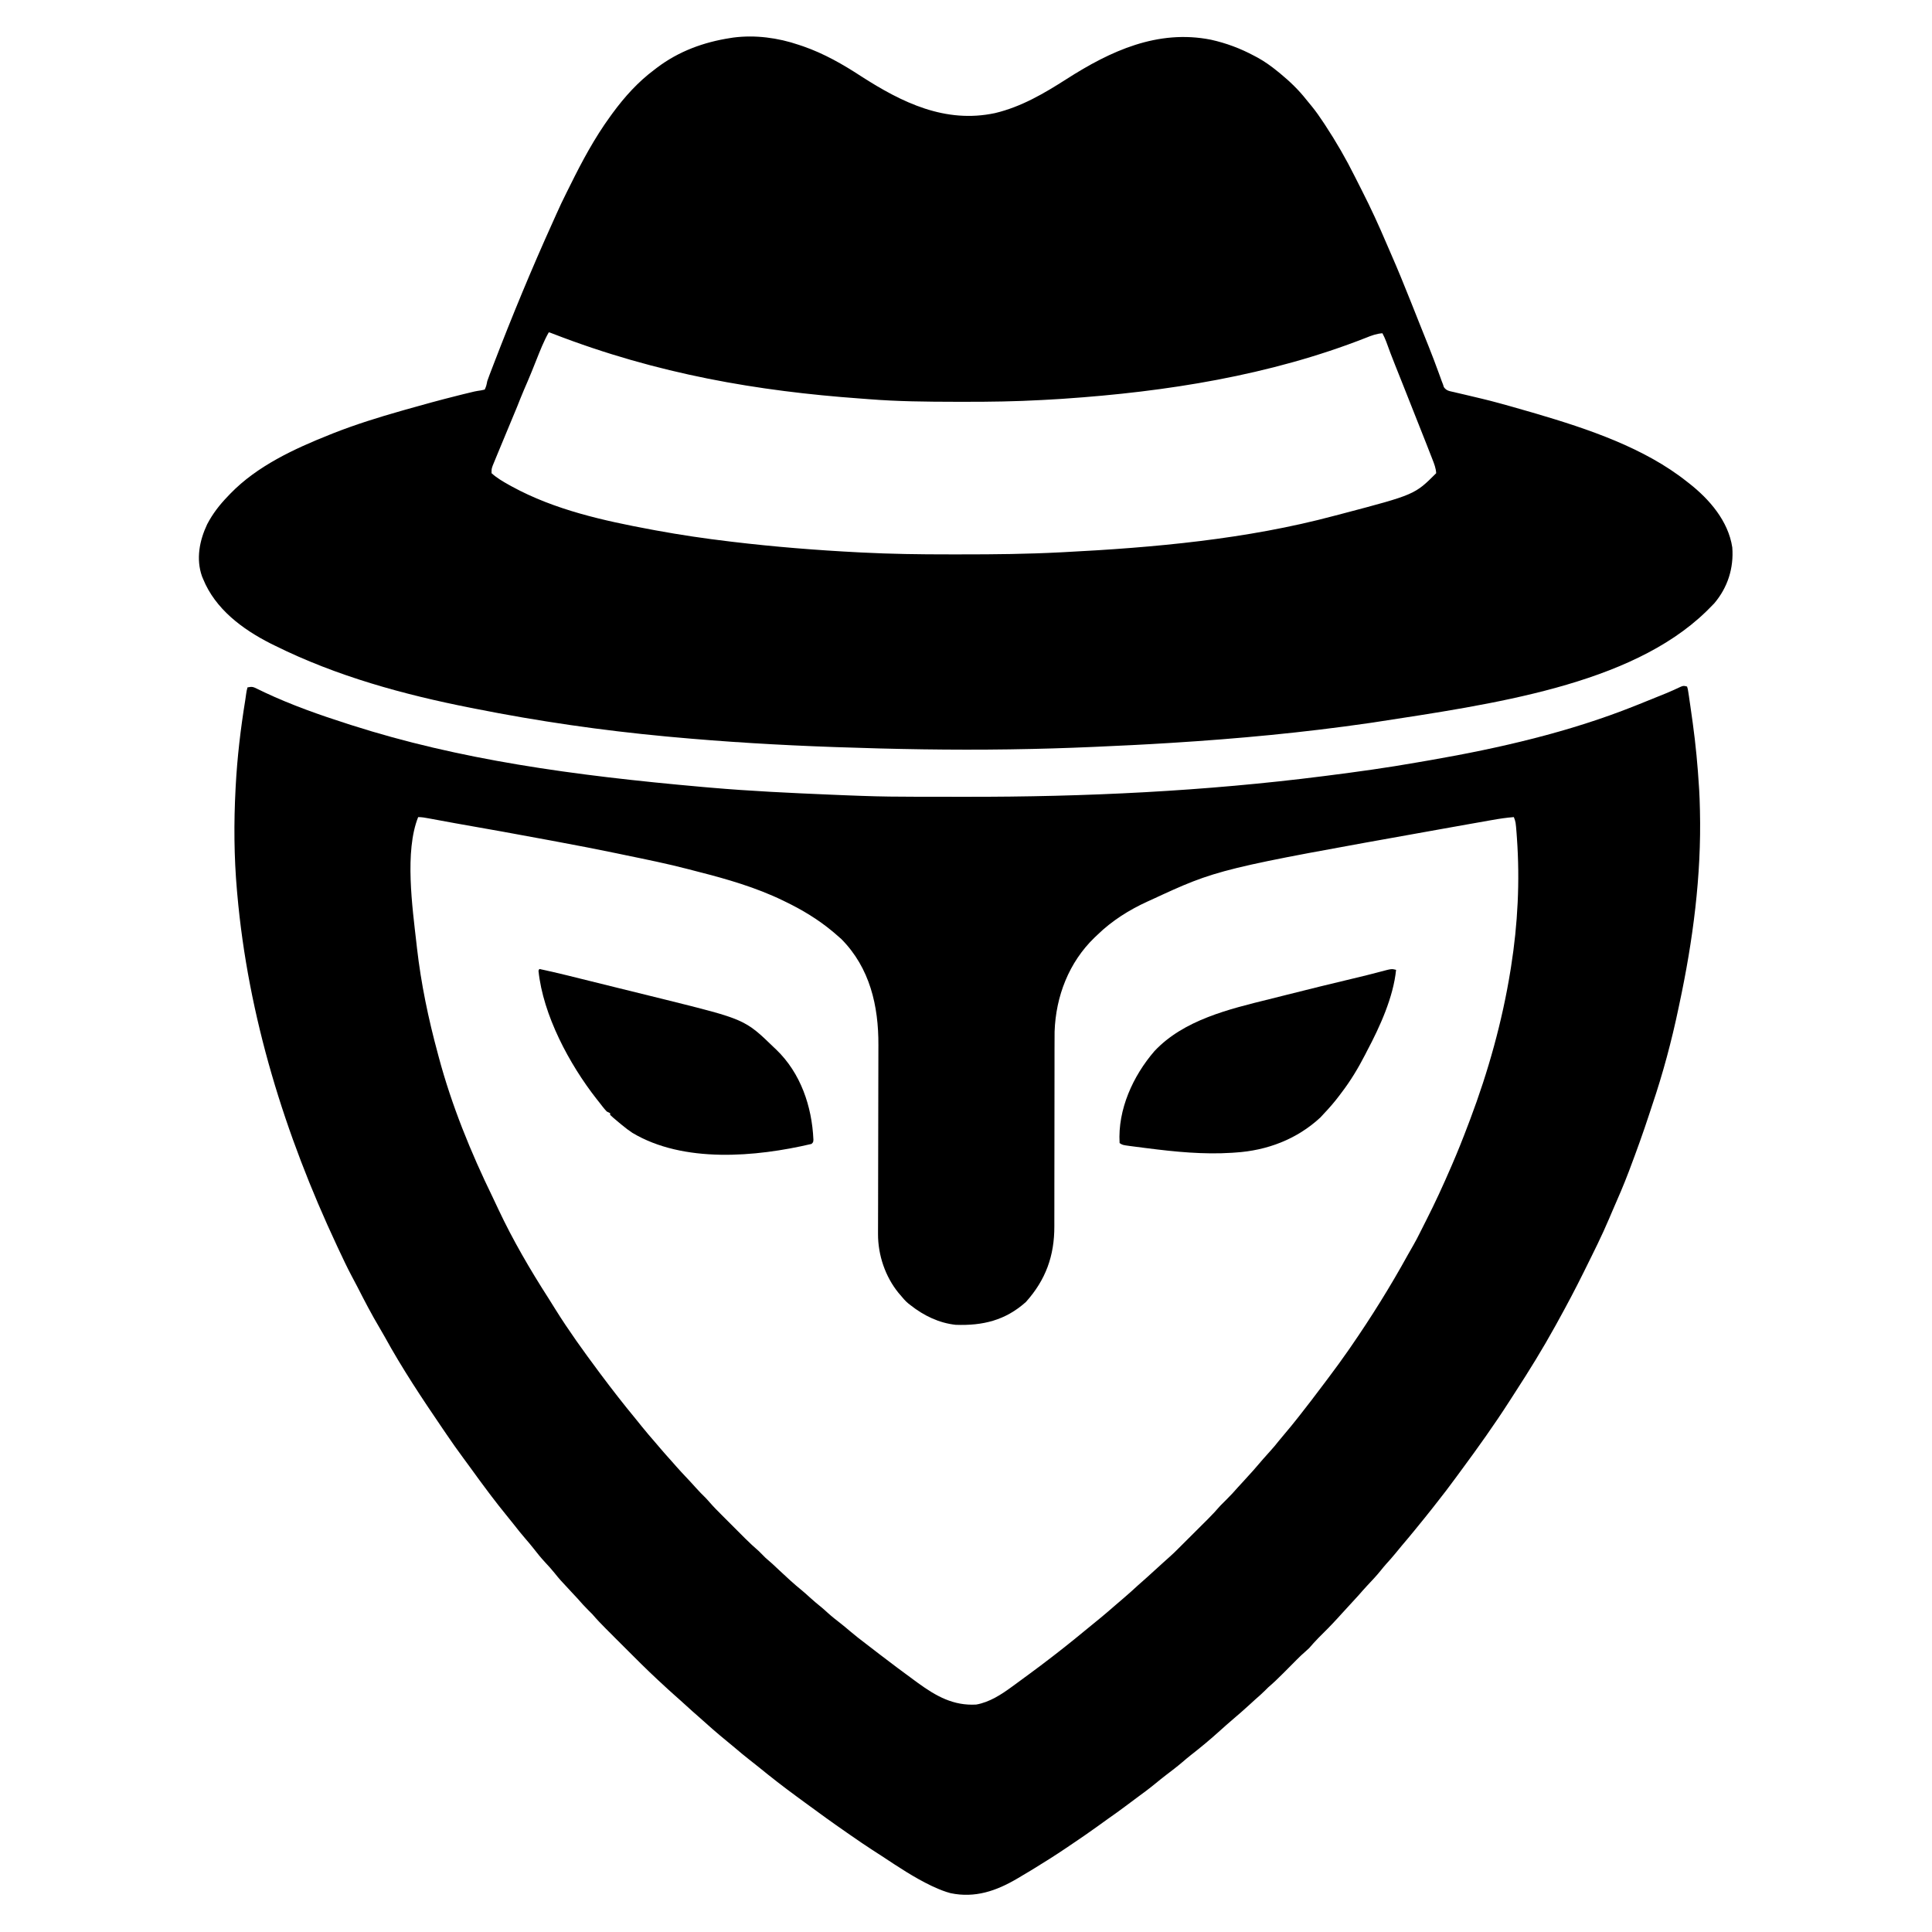
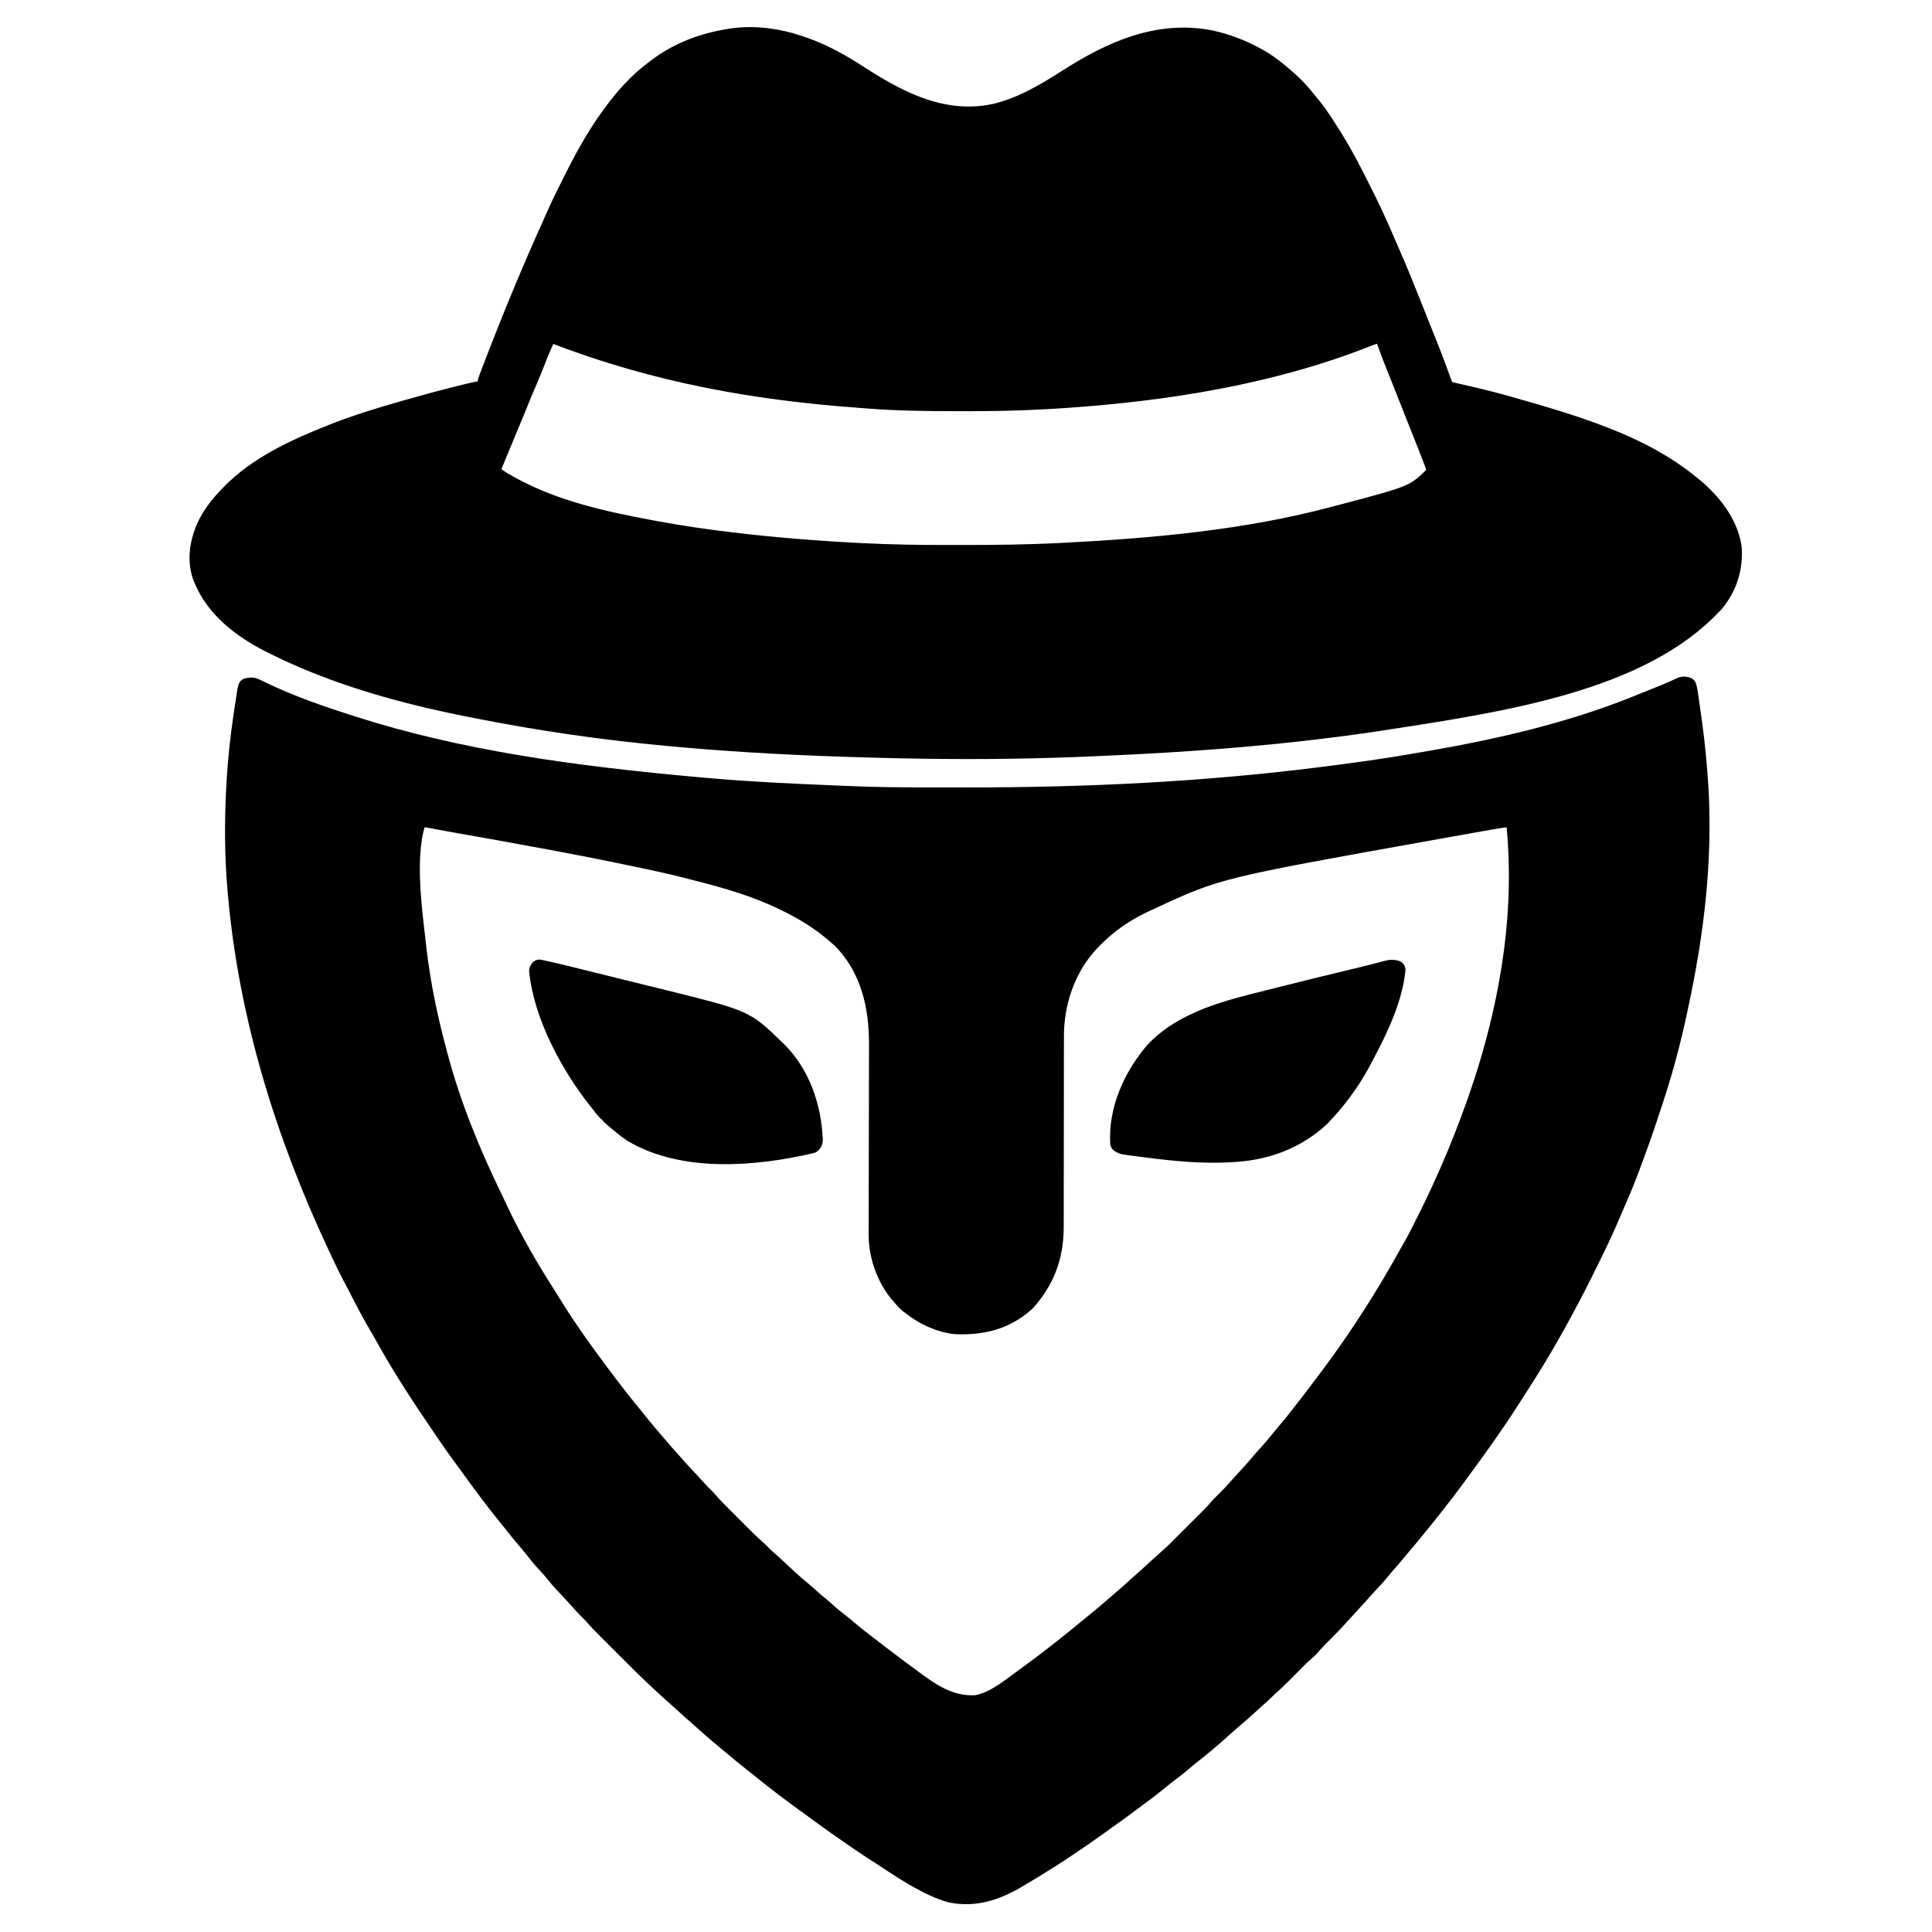
<svg xmlns="http://www.w3.org/2000/svg" viewBox="121.96 127.46 2264.08 2264.08">
-   <g fill="#000000" fill-rule="evenodd">
+   <g fill="#000000" fill-rule="evenodd" stroke="#000000" stroke-width="22" stroke-linejoin="round">
    <path transform="translate(1058 180)" d="M0 0 C1.72 0.58 3.45 1.15 5.23 1.75 C29.57 10.21 51.6 22.78 73.11 36.85 C121.1 67.72 171.63 92.42 230 80 C260.8 72.67 287.6 56.92 314 40 C365.32 7.16 420.67 -18.38 483.04 -6 C501.09 -1.98 517.72 4.25 534 13 C535.2 13.64 536.41 14.28 537.65 14.93 C546.07 19.56 553.56 24.93 561 31 C561.53 31.43 561.53 31.43 564.21 33.59 C575.37 42.79 585.84 52.8 594.78 64.2 C596.89 66.86 599.05 69.45 601.23 72.05 C606.06 77.96 610.36 84.14 614.56 90.5 C615.33 91.66 616.1 92.82 616.89 94.01 C629.68 113.46 641.32 133.56 651.69 154.39 C654.47 159.96 657.28 165.52 660.12 171.07 C670.41 191.26 679.8 211.72 688.67 232.58 C690.41 236.63 692.17 240.68 693.94 244.73 C702.02 263.18 709.63 281.78 717.06 300.5 C718.15 303.24 719.25 305.98 720.34 308.72 C722.49 314.13 724.64 319.54 726.79 324.95 C730.55 334.38 734.32 343.8 738.1 353.22 C742.18 363.41 746.06 373.65 749.8 383.96 C750.43 385.67 751.05 387.37 751.69 389.12 C751.97 389.9 751.97 389.9 753.39 393.82 C753.92 395.2 754.45 396.58 755 398 C755.32 399.02 755.65 400.03 755.98 401.08 C759.09 405.58 762.64 405.74 767.88 406.96 C768.87 407.2 769.86 407.44 770.88 407.69 C774.1 408.46 777.33 409.2 780.56 409.94 C782.78 410.46 785 410.99 787.21 411.53 C791.55 412.57 795.89 413.6 800.23 414.62 C806.93 416.22 813.6 417.93 820.25 419.75 C821.24 420.02 822.23 420.29 823.24 420.57 C826.16 421.37 829.08 422.18 832 423 C832.53 423.15 832.53 423.15 835.19 423.89 C843.48 426.2 851.74 428.58 860 431 C861.39 431.41 862.78 431.81 864.21 432.23 C924.71 450.07 991.01 472.19 1041 512 C1041.77 512.6 1042.55 513.2 1043.34 513.82 C1067.16 532.48 1089.37 558.07 1094 589 C1095.86 613.16 1088.64 635.95 1072.84 654.54 C1070.49 657.05 1068.08 659.47 1065.62 661.88 C1064.74 662.74 1063.85 663.61 1062.94 664.51 C974.1 750.39 813.53 772.5 674 794 C672.18 794.27 670.36 794.54 668.48 794.81 C591.75 805.94 514.37 813.21 437 818 C435.93 818.07 434.86 818.13 433.76 818.2 C405.27 819.99 376.77 821.38 348.25 822.62 C346.83 822.69 345.41 822.75 343.94 822.81 C312.91 824.17 281.87 825.1 250.81 825.56 C249.43 825.58 248.05 825.6 246.63 825.63 C179.06 826.63 111.54 825.39 44 823 C42.58 822.95 41.17 822.9 39.71 822.85 C-23.62 820.6 -86.9 816.84 -150 811 C-151.9 810.83 -153.8 810.65 -155.75 810.47 C-230.65 803.47 -305.24 792.7 -379 778 C-380.67 777.67 -382.33 777.35 -384.05 777.01 C-462.8 761.54 -541.94 739.82 -614 704 C-615.67 703.18 -617.34 702.36 -619.06 701.51 C-652.02 684.77 -683.73 661.12 -698 626 C-698.44 624.96 -698.87 623.92 -699.32 622.85 C-706.53 602.43 -702.22 580.73 -693.25 561.81 C-686.75 549.38 -678.73 539.05 -669 529 C-668.05 528 -667.1 527 -666.12 525.97 C-634.73 493.57 -591.3 473.46 -550 457 C-548.27 456.3 -546.53 455.61 -544.75 454.89 C-519.03 444.81 -492.56 436.55 -466 429 C-465.24 428.78 -465.24 428.78 -461.37 427.67 C-440.66 421.75 -419.89 416.1 -399 410.88 C-397.16 410.41 -395.32 409.95 -393.43 409.48 C-379.31 405.98 -379.31 405.98 -372.36 404.95 C-370.92 404.64 -369.48 404.32 -368 404 C-366.19 399.88 -366.19 399.88 -365 394 C-364.15 391.54 -363.26 389.1 -362.33 386.68 C-361.79 385.26 -361.25 383.85 -360.69 382.39 C-360.13 380.94 -359.58 379.49 -359 378 C-358.48 376.65 -357.97 375.31 -357.44 373.92 C-335.98 318.06 -313.1 262.68 -288.43 208.16 C-287.1 205.22 -285.78 202.27 -284.47 199.32 C-280.53 190.48 -276.47 181.73 -272.08 173.1 C-270.6 170.19 -269.14 167.27 -267.7 164.34 C-254.04 136.66 -239.19 108.99 -221 84 C-220.04 82.67 -219.07 81.34 -218.08 79.97 C-203.87 60.68 -188.27 43.35 -169 29 C-168.1 28.31 -167.2 27.61 -166.27 26.89 C-140.67 7.52 -111.51 -3.15 -80 -8 C-78.88 -8.18 -77.77 -8.35 -76.62 -8.53 C-51.06 -11.85 -24.26 -8.28 0 0 Z M-293 337 C-298.77 347.23 -303.05 358.17 -307.38 369.06 C-308.7 372.35 -310.02 375.65 -311.34 378.94 C-311.97 380.5 -312.6 382.07 -313.25 383.69 C-316.07 390.63 -319.04 397.5 -322.02 404.37 C-324.82 410.91 -327.43 417.52 -330.05 424.14 C-332.53 430.33 -335.13 436.48 -337.73 442.62 C-342.07 452.91 -346.33 463.22 -350.57 473.53 C-351.48 475.75 -352.4 477.96 -353.32 480.17 C-354.47 482.94 -355.61 485.72 -356.75 488.5 C-357.38 490.04 -358.02 491.57 -358.67 493.16 C-360 497 -360 497 -360 502 C-353.73 507.62 -346.72 511.74 -339.38 515.81 C-338.28 516.42 -337.19 517.03 -336.06 517.65 C-285.97 545.01 -228.62 557.67 -173 568 C-171.19 568.34 -169.38 568.68 -167.51 569.02 C-138.78 574.32 -110 578.56 -81 582 C-79.96 582.12 -78.93 582.25 -77.86 582.38 C-28.64 588.27 20.74 592.21 70.25 594.75 C71.39 594.81 72.54 594.87 73.71 594.93 C107.73 596.66 141.74 597.17 175.8 597.13 C180.83 597.12 185.87 597.13 190.9 597.13 C229.43 597.17 267.96 596.73 306.44 594.75 C307.68 594.69 308.92 594.63 310.2 594.56 C416.15 589.18 524.8 579.43 627.57 551.92 C630.81 551.05 634.06 550.21 637.32 549.37 C721.93 527.07 721.93 527.07 747 502 C746.69 496.07 744.65 490.99 742.5 485.5 C742.32 485.04 742.32 485.04 741.42 482.72 C740.66 480.78 739.9 478.84 739.14 476.91 C738.05 474.13 736.97 471.35 735.89 468.57 C731.25 456.62 726.5 444.72 721.73 432.83 C717.35 421.9 713.03 410.95 708.73 400 C705.4 391.53 702.03 383.07 698.62 374.62 C695.06 365.77 691.69 356.86 688.47 347.86 C687.17 344.44 685.71 341.24 684 338 C677.02 338.49 671.11 340.7 664.69 343.31 C552.64 387.36 430.62 406.58 311 414.69 C309.42 414.79 307.85 414.9 306.22 415.01 C301.7 415.3 297.17 415.56 292.63 415.81 C289.96 415.95 287.29 416.1 284.61 416.25 C254.51 417.91 224.48 418.37 194.33 418.32 C190.69 418.31 187.05 418.31 183.4 418.31 C149.63 418.27 115.96 417.94 82.28 415.26 C78.74 414.98 75.19 414.72 71.65 414.46 C-46.57 405.89 -165 386.24 -287.96 338.58 C-292 337 -292 337 -293 337 Z " />
    <path transform="translate(2099 932)" d="M0 0 C0.93 2.97 0.93 2.97 1.53 7 C1.76 8.51 1.99 10.01 2.23 11.56 C2.46 13.21 2.7 14.86 2.94 16.56 C3.19 18.27 3.44 19.97 3.7 21.73 C4.5 27.15 5.25 32.57 6 38 C6.23 39.68 6.47 41.35 6.71 43.08 C10.14 67.99 12.46 92.91 14 118 C14.07 119.14 14.14 120.28 14.22 121.46 C14.63 128.31 14.86 135.15 15 142 C15.03 143.21 15.07 144.42 15.1 145.66 C16.94 221.49 6.86 297.98 -9 372 C-9.33 373.56 -9.65 375.12 -9.99 376.72 C-18.03 415.19 -28.29 453.49 -40.9 490.73 C-42.12 494.36 -43.31 498.01 -44.5 501.66 C-51.46 522.98 -59.09 544.02 -67 565 C-67.21 565.57 -67.21 565.57 -68.29 568.43 C-74.17 584.02 -80.79 599.26 -87.48 614.52 C-88.8 617.53 -90.08 620.55 -91.35 623.58 C-99.74 643.44 -109.45 662.68 -119 682 C-119.32 682.64 -119.32 682.64 -120.92 685.89 C-130.79 705.86 -141.2 725.51 -152 745 C-152.85 746.54 -153.69 748.08 -154.57 749.66 C-169.12 776.03 -184.95 801.67 -201.35 826.92 C-203.73 830.58 -206.09 834.26 -208.44 837.94 C-226.1 865.4 -245.05 891.94 -264.45 918.2 C-266.85 921.44 -269.23 924.68 -271.61 927.93 C-278.57 937.43 -285.67 946.78 -293 956 C-294.79 958.29 -296.58 960.58 -298.38 962.88 C-304.49 970.66 -310.74 978.33 -317 986 C-317.8 986.99 -318.61 987.98 -319.44 989 C-324.32 995 -329.3 1000.91 -334.3 1006.8 C-336.78 1009.74 -339.21 1012.7 -341.62 1015.69 C-345.2 1020.09 -348.95 1024.3 -352.77 1028.49 C-355 1030.99 -357.1 1033.57 -359.19 1036.19 C-364.09 1042.26 -369.43 1047.89 -374.78 1053.56 C-378.28 1057.3 -381.64 1061.14 -385 1065 C-388.65 1069.02 -392.33 1073.01 -396 1077 C-397.81 1078.98 -399.63 1080.96 -401.44 1082.94 C-402.35 1083.93 -403.27 1084.93 -404.21 1085.95 C-406.06 1087.98 -407.92 1090.01 -409.76 1092.05 C-416.95 1099.93 -424.42 1107.47 -432.02 1114.96 C-435.85 1118.85 -439.41 1122.89 -443 1127 C-444.51 1128.43 -446.04 1129.84 -447.62 1131.19 C-450.91 1134.05 -453.95 1136.91 -457 1140 C-457.93 1140.94 -458.87 1141.88 -459.83 1142.84 C-460.84 1143.86 -461.85 1144.88 -462.89 1145.93 C-465.2 1148.24 -467.51 1150.56 -469.81 1152.88 C-470.96 1154.03 -472.11 1155.19 -473.3 1156.39 C-479.04 1162.14 -484.82 1167.72 -491 1173 C-492.15 1174.15 -493.31 1175.31 -494.5 1176.5 C-498.19 1180.19 -502.06 1183.57 -506 1187 C-508 1188.83 -510 1190.66 -512 1192.5 C-518.83 1198.78 -525.82 1204.85 -532.88 1210.88 C-537.91 1215.18 -542.88 1219.55 -547.79 1224 C-558.68 1233.86 -569.95 1243.23 -581.54 1252.26 C-584.87 1254.89 -588.1 1257.61 -591.31 1260.38 C-597.58 1265.73 -604.11 1270.71 -610.68 1275.68 C-614.82 1278.86 -618.85 1282.12 -622.88 1285.44 C-630.18 1291.42 -637.71 1297.03 -645.34 1302.59 C-649.63 1305.73 -653.88 1308.92 -658.12 1312.12 C-664.8 1317.15 -671.59 1321.99 -678.44 1326.78 C-682.73 1329.81 -686.97 1332.88 -691.21 1335.97 C-700.54 1342.72 -710.02 1349.23 -719.58 1355.66 C-722.3 1357.49 -725.03 1359.34 -727.75 1361.18 C-739.98 1369.44 -752.4 1377.32 -765 1385 C-766.36 1385.83 -767.72 1386.66 -769.13 1387.52 C-772.74 1389.71 -776.36 1391.86 -780 1394 C-781.67 1394.99 -783.34 1395.99 -785.06 1397.01 C-809.58 1411.43 -834.42 1420 -863.03 1414.04 C-869.65 1412.31 -875.79 1409.83 -882 1407 C-883.19 1406.46 -884.39 1405.92 -885.62 1405.36 C-905.87 1395.67 -924.71 1383.06 -943.41 1370.7 C-947.23 1368.19 -951.09 1365.72 -954.94 1363.25 C-963.07 1357.99 -971.05 1352.53 -979 1347 C-980.83 1345.74 -982.66 1344.47 -984.48 1343.21 C-1001.26 1331.59 -1017.8 1319.66 -1034.21 1307.54 C-1037.4 1305.18 -1040.59 1302.84 -1043.79 1300.5 C-1058.91 1289.42 -1073.68 1277.95 -1088.19 1266.09 C-1091.83 1263.14 -1095.5 1260.25 -1099.19 1257.38 C-1104.88 1252.92 -1110.42 1248.31 -1115.92 1243.61 C-1118.73 1241.23 -1121.57 1238.89 -1124.44 1236.56 C-1136.44 1226.79 -1148.08 1216.55 -1159.57 1206.18 C-1161.66 1204.31 -1163.76 1202.46 -1165.88 1200.62 C-1170.35 1196.69 -1174.74 1192.66 -1179.13 1188.62 C-1181.37 1186.57 -1183.65 1184.56 -1185.94 1182.56 C-1191.73 1177.48 -1197.36 1172.24 -1203 1167 C-1204.12 1165.96 -1205.25 1164.93 -1206.4 1163.86 C-1219.52 1151.66 -1232.17 1138.99 -1244.82 1126.31 C-1248.65 1122.48 -1252.48 1118.65 -1256.31 1114.83 C-1258.76 1112.38 -1261.21 1109.92 -1263.66 1107.47 C-1264.8 1106.34 -1265.94 1105.2 -1267.1 1104.03 C-1272.61 1098.51 -1277.93 1092.93 -1283 1087 C-1284.65 1085.31 -1286.31 1083.64 -1288 1082 C-1292.21 1077.83 -1296.11 1073.48 -1300 1069 C-1302.28 1066.54 -1304.58 1064.08 -1306.88 1061.62 C-1320.96 1046.57 -1320.96 1046.57 -1327.31 1038.69 C-1330.68 1034.52 -1334.21 1030.59 -1337.88 1026.69 C-1343 1021.2 -1347.64 1015.48 -1352.22 1009.54 C-1355.05 1005.93 -1358 1002.46 -1361 999 C-1365.9 993.34 -1370.56 987.54 -1375.15 981.64 C-1378.24 977.7 -1381.39 973.81 -1384.56 969.94 C-1390.17 963.05 -1395.64 956.08 -1401 949 C-1402.15 947.48 -1403.31 945.95 -1404.5 944.38 C-1411.69 934.83 -1418.77 925.21 -1425.75 915.5 C-1428.58 911.58 -1431.45 907.68 -1434.33 903.8 C-1441.1 894.67 -1447.62 885.41 -1454 876 C-1455.39 873.96 -1456.79 871.91 -1458.18 869.87 C-1482.16 834.68 -1505.84 799.13 -1526.33 761.77 C-1528.23 758.38 -1530.15 755.03 -1532.14 751.7 C-1541.49 735.98 -1549.89 719.86 -1558.18 703.56 C-1560.36 699.3 -1562.61 695.08 -1564.88 690.88 C-1570.26 680.75 -1575.13 670.38 -1580 660 C-1580.71 658.49 -1581.42 656.97 -1582.15 655.41 C-1643.17 525.18 -1686.32 386.68 -1699 243 C-1699.11 241.74 -1699.23 240.47 -1699.34 239.17 C-1702.83 199.6 -1703.09 159.65 -1701 120 C-1700.94 118.85 -1700.88 117.71 -1700.82 116.53 C-1699.01 82.82 -1695.06 49.35 -1689.64 16.04 C-1689.24 13.52 -1688.87 10.99 -1688.55 8.45 C-1688.13 5.42 -1688.13 5.42 -1687 1 C-1681.34 -0.13 -1680.32 0.4 -1675.33 2.84 C-1673.99 3.48 -1672.64 4.13 -1671.25 4.79 C-1669.79 5.5 -1668.32 6.21 -1666.81 6.94 C-1635.18 21.8 -1602.26 33.37 -1569 44 C-1567.71 44.41 -1566.43 44.83 -1565.1 45.25 C-1439.3 85.51 -1307.27 104.09 -1153.73 117.68 C-1150.49 117.96 -1147.25 118.24 -1144.01 118.52 C-1097.51 122.55 -1050.81 124.73 -1004.19 126.69 C-1002.74 126.75 -1001.3 126.81 -999.82 126.87 C-995.62 127.05 -991.43 127.22 -987.23 127.39 C-986.06 127.43 -984.89 127.48 -983.69 127.53 C-979.46 127.7 -975.23 127.85 -971 128 C-969.93 128.04 -968.87 128.08 -967.77 128.12 C-945.65 128.94 -923.55 129.16 -901.41 129.17 C-897.85 129.17 -894.28 129.17 -890.71 129.18 C-883.27 129.18 -875.82 129.19 -868.38 129.19 C-860.89 129.19 -853.41 129.19 -845.92 129.21 C-705.73 129.46 -565.13 122.71 -426 105 C-424.57 104.82 -423.15 104.64 -421.68 104.45 C-386.49 99.99 -351.39 95.13 -316.46 88.96 C-311.09 88.02 -305.72 87.1 -300.35 86.18 C-219.84 72.21 -137.99 53.32 -62 23 C-61.2 22.68 -61.2 22.68 -57.17 21.08 C-21.01 6.6 -21.01 6.6 -7.17 0.14 C-4 -1 -4 -1 0 0 Z M-1487 153 C-1503.06 193.14 -1493.77 258.87 -1489 301 C-1488.81 302.74 -1488.61 304.49 -1488.41 306.29 C-1483.62 348.26 -1475.06 389.26 -1464 430 C-1463.67 431.23 -1463.34 432.47 -1463.01 433.74 C-1447.85 490.64 -1425.37 545.79 -1399.6 598.64 C-1397.31 603.37 -1395.08 608.11 -1392.88 612.88 C-1376.01 648.78 -1355.69 683.55 -1334.26 716.91 C-1331.51 721.18 -1328.84 725.49 -1326.19 729.81 C-1310.7 754.65 -1293.48 778.54 -1276 802 C-1275.6 802.54 -1275.6 802.54 -1273.58 805.26 C-1260.19 823.19 -1246.48 840.85 -1232.21 858.1 C-1229.74 861.11 -1227.29 864.13 -1224.88 867.19 C-1219.77 873.61 -1214.36 879.78 -1209 886 C-1206.94 888.42 -1204.87 890.83 -1202.81 893.25 C-1198.68 898.07 -1194.5 902.83 -1190.23 907.52 C-1188.36 909.6 -1186.53 911.69 -1184.7 913.8 C-1181.09 917.9 -1177.38 921.9 -1173.62 925.88 C-1169.41 930.35 -1165.21 934.84 -1161.12 939.44 C-1157.67 943.31 -1154.06 946.99 -1150.34 950.6 C-1148.49 952.5 -1146.72 954.49 -1144.99 956.5 C-1140.47 961.68 -1135.62 966.52 -1130.75 971.38 C-1129.78 972.35 -1128.81 973.32 -1127.81 974.32 C-1125.77 976.36 -1123.73 978.4 -1121.69 980.45 C-1118.57 983.55 -1115.46 986.67 -1112.36 989.78 C-1110.36 991.77 -1108.37 993.76 -1106.38 995.75 C-1105.92 996.22 -1105.92 996.22 -1103.59 998.55 C-1098.55 1003.57 -1093.39 1008.35 -1088 1013 C-1085.33 1015.67 -1082.67 1018.33 -1080 1021 C-1077.33 1023.33 -1074.67 1025.67 -1072 1028 C-1069.39 1030.43 -1066.78 1032.86 -1064.19 1035.31 C-1055.24 1043.72 -1046.31 1052.01 -1036.75 1059.72 C-1033.92 1062.07 -1031.21 1064.51 -1028.5 1067 C-1024.03 1071.12 -1019.4 1074.98 -1014.67 1078.79 C-1012.1 1080.92 -1009.64 1083.12 -1007.19 1085.38 C-1002.2 1089.92 -996.91 1094.04 -991.58 1098.18 C-988.13 1100.9 -984.78 1103.7 -981.44 1106.56 C-975.13 1111.94 -968.61 1116.99 -962 1122 C-959.83 1123.67 -957.67 1125.33 -955.5 1127 C-954.43 1127.82 -953.36 1128.65 -952.25 1129.5 C-950.07 1131.17 -947.89 1132.85 -945.71 1134.54 C-932.29 1144.89 -918.68 1154.98 -905 1165 C-903.72 1165.94 -902.44 1166.87 -901.12 1167.84 C-879.97 1183.16 -859.85 1194.56 -833 1193 C-817.51 1190.29 -803.45 1181.18 -791 1172 C-790.43 1171.58 -790.43 1171.58 -787.53 1169.48 C-783.67 1166.67 -779.84 1163.83 -776 1161 C-774.44 1159.86 -772.89 1158.72 -771.28 1157.54 C-762.1 1150.8 -752.99 1143.99 -744 1137 C-742.6 1135.92 -741.21 1134.84 -739.77 1133.73 C-725.25 1122.5 -711.05 1110.89 -696.89 1099.21 C-693.73 1096.6 -690.56 1094.02 -687.38 1091.44 C-681.76 1086.85 -676.3 1082.09 -670.84 1077.33 C-667.18 1074.16 -663.5 1071.01 -659.81 1067.88 C-654.32 1063.18 -648.97 1058.36 -643.67 1053.46 C-640.17 1050.24 -636.59 1047.12 -633 1044 C-626.58 1038.28 -620.23 1032.47 -613.9 1026.64 C-611.31 1024.28 -608.69 1021.95 -606.06 1019.62 C-602.92 1016.82 -599.96 1013.99 -597 1011 C-595.53 1009.54 -594.06 1008.07 -592.6 1006.61 C-587.94 1001.97 -583.29 997.33 -578.64 992.69 C-576.63 990.69 -574.63 988.7 -572.62 986.7 C-569.72 983.81 -566.82 980.91 -563.91 978.01 C-563.03 977.13 -562.14 976.24 -561.22 975.33 C-556.27 970.38 -551.57 965.31 -547 960 C-544.69 957.65 -542.35 955.31 -540 953 C-535.12 948.15 -530.48 943.23 -526 938 C-524.05 935.87 -522.09 933.74 -520.12 931.62 C-512.13 922.99 -504.34 914.25 -496.77 905.23 C-494.17 902.2 -491.52 899.25 -488.81 896.31 C-485.06 892.23 -481.55 888.02 -478.13 883.66 C-475.65 880.56 -473.08 877.53 -470.5 874.5 C-465.89 869.08 -461.4 863.59 -457 858 C-456.15 856.92 -455.29 855.84 -454.41 854.73 C-445.21 843.05 -436.17 831.27 -427.27 819.37 C-424.96 816.28 -422.65 813.21 -420.32 810.13 C-412.34 799.56 -404.55 788.88 -397 778 C-396.06 776.65 -395.13 775.3 -394.16 773.91 C-370.05 738.99 -347.68 703.13 -327.2 665.96 C-325.13 662.24 -323.01 658.56 -320.88 654.88 C-318.16 650.15 -315.64 645.37 -313.23 640.49 C-310.6 635.22 -307.96 629.95 -305.28 624.7 C-295.14 604.77 -285.88 584.52 -277 564 C-276.74 563.39 -276.74 563.39 -275.39 560.3 C-268.9 545.31 -262.84 530.17 -257.08 514.87 C-256.14 512.38 -255.19 509.9 -254.24 507.41 C-233.04 451.23 -216.53 392.32 -207 333 C-206.76 331.52 -206.52 330.05 -206.28 328.52 C-198.38 278.57 -195.79 228.1 -199.38 177.62 C-199.5 175.84 -199.63 174.06 -199.76 172.23 C-200.81 158.74 -200.81 158.74 -203 153 C-211.63 153.65 -220.04 154.93 -228.55 156.45 C-229.97 156.7 -231.39 156.95 -232.85 157.2 C-237.52 158.03 -242.2 158.86 -246.88 159.69 C-250.18 160.27 -253.49 160.86 -256.8 161.44 C-267.2 163.29 -277.6 165.14 -288 167 C-289.65 167.3 -291.31 167.59 -293.01 167.9 C-549.89 213.83 -549.89 213.83 -628 250 C-628.71 250.32 -628.71 250.32 -632.29 251.93 C-653.75 261.71 -674.05 274.48 -691 291 C-692.1 292.03 -693.19 293.07 -694.32 294.13 C-724.4 323.17 -739.81 363.04 -741.18 404.57 C-741.28 411.06 -741.27 417.56 -741.26 424.05 C-741.26 426.54 -741.26 429.02 -741.27 431.51 C-741.27 436.83 -741.28 442.15 -741.27 447.47 C-741.27 455.9 -741.29 464.33 -741.3 472.76 C-741.35 496.71 -741.37 520.67 -741.38 544.63 C-741.38 557.88 -741.4 571.14 -741.44 584.39 C-741.46 592.76 -741.46 601.12 -741.45 609.49 C-741.45 614.7 -741.46 619.92 -741.48 625.14 C-741.48 627.55 -741.48 629.95 -741.47 632.35 C-741.35 667.16 -751.57 695.34 -774.81 721.25 C-798.93 742.85 -825.42 749.11 -857 748 C-876.68 745.91 -894.65 737.14 -910 725 C-910.88 724.32 -911.75 723.64 -912.65 722.94 C-916.23 719.98 -919.03 716.57 -922 713 C-922.68 712.21 -923.36 711.43 -924.06 710.62 C-939.65 691.49 -948.16 666.18 -948.1 641.67 C-948.1 641.16 -948.1 641.16 -948.1 638.56 C-948.09 635.12 -948.08 631.69 -948.07 628.25 C-948.06 625.79 -948.06 623.32 -948.05 620.86 C-948.04 615.54 -948.03 610.23 -948.01 604.92 C-947.99 596.51 -947.98 588.09 -947.97 579.67 C-947.93 555.74 -947.89 531.81 -947.83 507.87 C-947.79 494.65 -947.77 481.43 -947.76 468.21 C-947.75 461.23 -947.74 454.24 -947.71 447.26 C-947.69 440.67 -947.68 434.09 -947.68 427.5 C-947.68 425.1 -947.67 422.7 -947.66 420.3 C-947.41 374.2 -957.67 329.71 -991 296 C-993.61 293.6 -996.28 291.27 -999 289 C-999.8 288.33 -1000.59 287.66 -1001.41 286.97 C-1018.39 272.85 -1037.13 261.55 -1057 252 C-1057.9 251.56 -1058.8 251.12 -1059.73 250.66 C-1091 235.51 -1125.2 225.59 -1158.79 217.07 C-1162.73 216.07 -1166.66 215.04 -1170.58 214 C-1194.67 207.71 -1219.07 202.77 -1243.44 197.74 C-1247.17 196.97 -1250.89 196.18 -1254.62 195.4 C-1277.39 190.64 -1300.24 186.29 -1323.12 182.01 C-1326.23 181.43 -1329.35 180.85 -1332.46 180.26 C-1369.51 173.32 -1406.62 166.66 -1443.75 160.17 C-1454.13 158.35 -1464.49 156.45 -1474.84 154.46 C-1478.95 153.68 -1482.8 153 -1487 153 Z " />
    <path transform="translate(754 1263)" d="M0 0 C9.92 2.07 19.78 4.35 29.62 6.75 C30.26 6.9 30.26 6.9 33.49 7.69 C42.33 9.84 51.15 12.04 59.97 14.25 C70.47 16.88 80.98 19.48 91.49 22.05 C109 26.34 126.5 30.66 144 35 C145.09 35.27 146.18 35.54 147.31 35.82 C240.98 59.09 240.98 59.09 275 92 C275.87 92.81 276.73 93.63 277.62 94.47 C306.24 122.01 319.45 160.99 321.18 199.97 C321 203 321 203 319 205 C253.72 220.35 168.91 227.81 109 192 C104.79 189.22 100.88 186.23 97 183 C96.37 182.48 96.37 182.48 93.16 179.84 C85.94 173.79 85.94 173.79 83 171 C83 170.34 83 169.68 83 169 C82.34 168.67 82.34 168.67 79 167 C75.74 163.56 72.92 159.74 70 156 C68.99 154.73 67.98 153.47 66.95 152.16 C35.32 111.78 4.25 54.03 -1 2 C-0.67 1.34 -0.34 0.68 0 0 Z " />
    <path transform="translate(1758 1264)" d="M0 0 C-3.17 32.02 -19 66.75 -34 95 C-34.67 96.32 -35.34 97.64 -36.03 99 C-44.1 114.69 -53.23 130 -64 144 C-64.77 145.03 -65.53 146.06 -66.32 147.12 C-72.12 154.84 -78.35 162 -85 169 C-86.22 170.32 -87.43 171.64 -88.69 173 C-116.25 198.57 -151.33 211.82 -188.56 214.12 C-189.18 214.17 -189.18 214.17 -192.33 214.39 C-225.62 216.54 -259 213.24 -292 209 C-292.71 208.91 -292.71 208.91 -296.3 208.46 C-300.37 207.94 -304.43 207.41 -308.5 206.88 C-309.11 206.8 -309.11 206.8 -312.21 206.4 C-320.65 205.24 -320.65 205.24 -324 203 C-326.3 163.66 -308.28 124.31 -283.12 95.19 C-248.81 58.63 -195.58 46.02 -148.72 34.42 C-141.82 32.71 -134.93 30.97 -128.04 29.23 C-102.28 22.75 -76.51 16.34 -50.66 10.25 C-39.73 7.68 -28.84 4.96 -17.98 2.07 C-5.26 -1.32 -5.26 -1.32 0 0 Z " />
  </g>
</svg>
